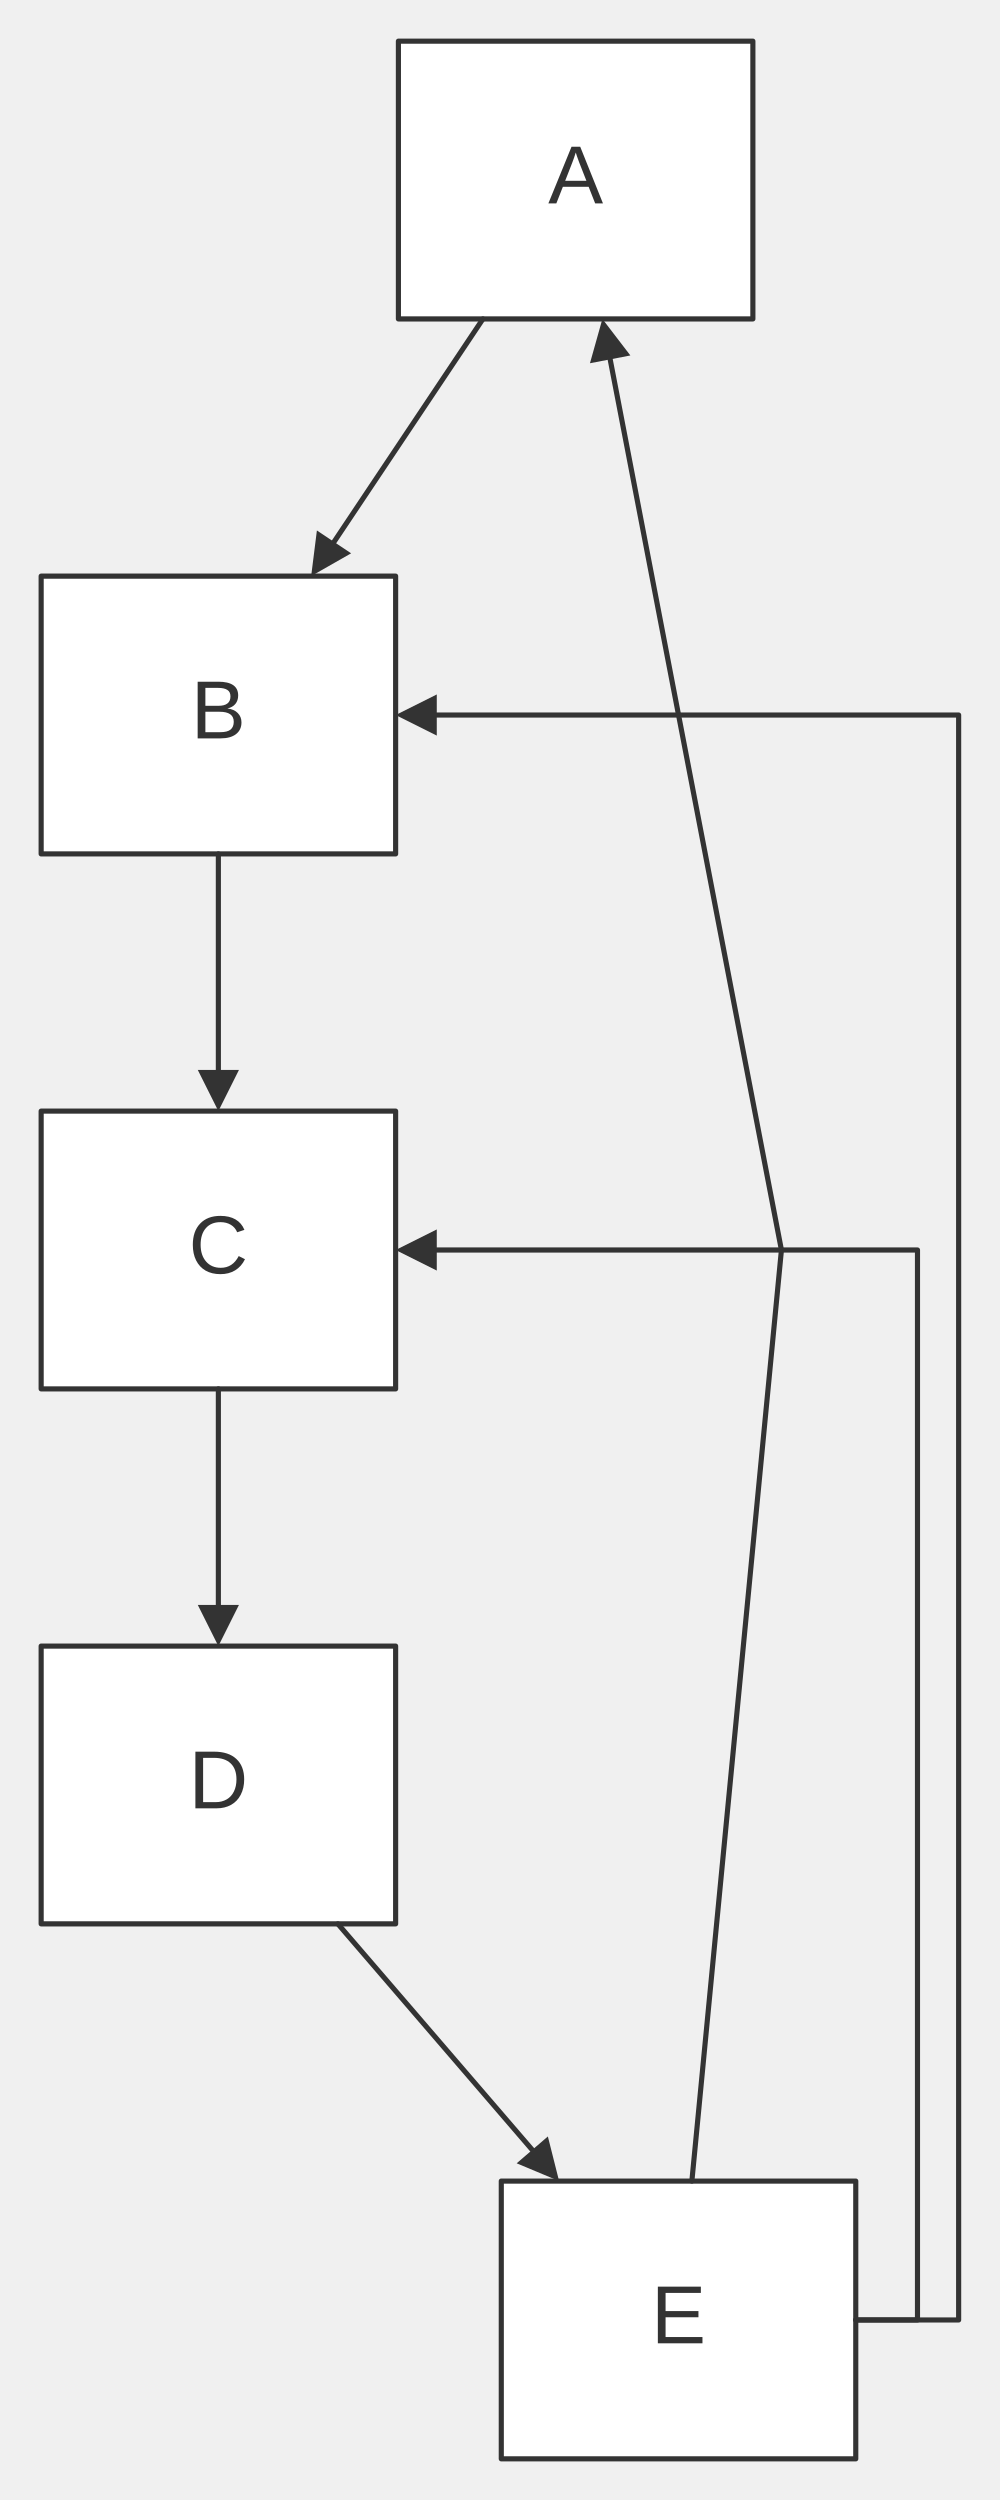
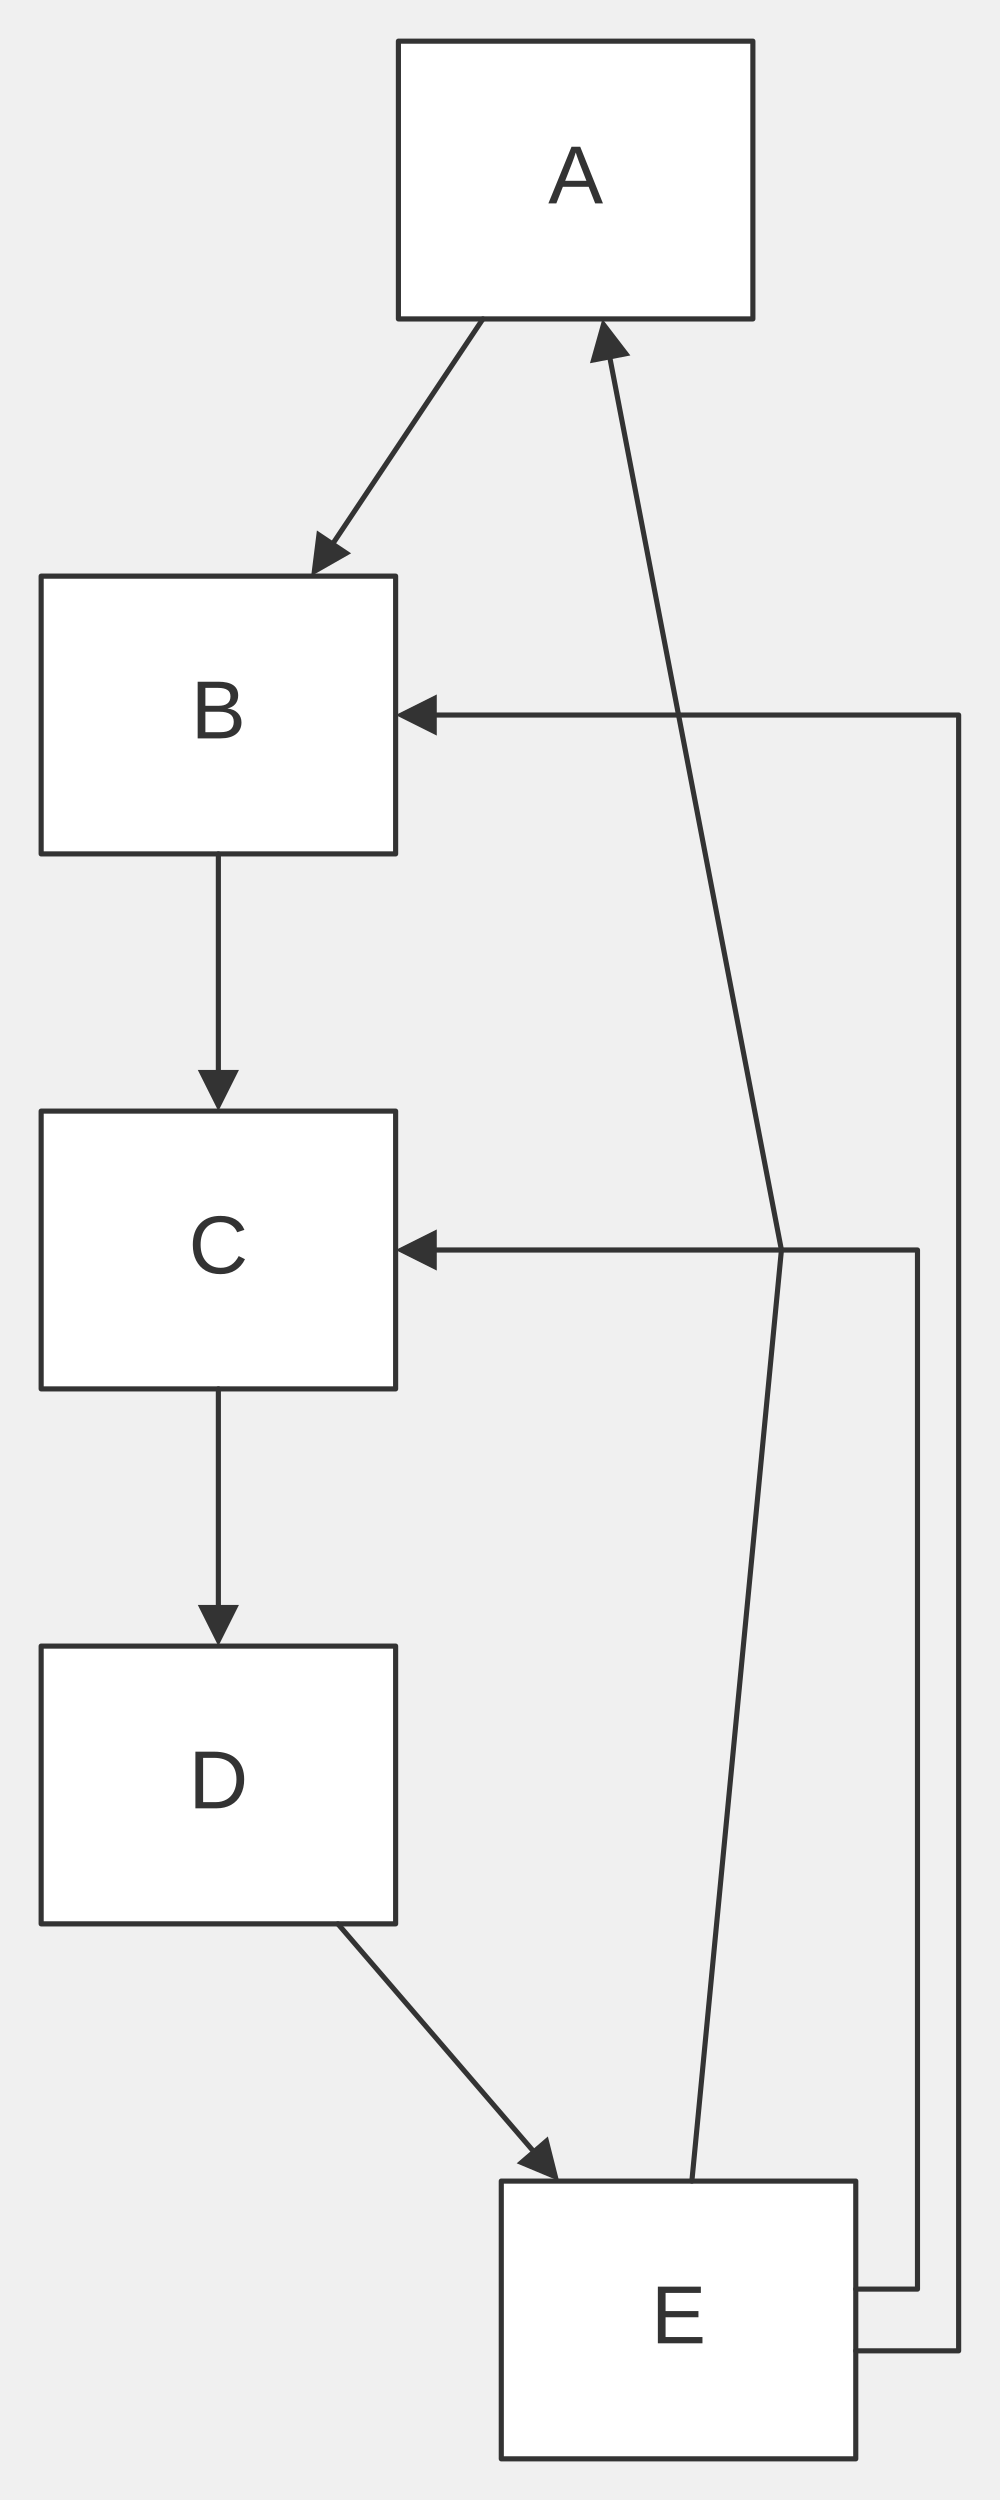
<svg xmlns="http://www.w3.org/2000/svg" width="100%" viewBox="0 0 194.36 486.00" style="max-width: 194.36px; background-color: transparent;" font-family="&quot;trebuchet ms&quot;, verdana, arial, sans-serif" font-size="16.00">
  <defs>
    <marker id="arrowhead" viewBox="0 0 10.00 10.00" refX="5.00" refY="5.00" markerWidth="8.00" markerHeight="8.00" orient="auto-start-reverse" markerUnits="userSpaceOnUse">
      <path d="M 0 0 L 10.00 5.00 L 0 10.00 z" fill="#333" />
    </marker>
  </defs>
  <g transform="translate(0.00,0.00)">
    <g class="nodes">
      <rect x="77.45" y="8.00" width="68.91" height="54.00" fill="white" stroke="#333" stroke-width="1.00" stroke-linejoin="round" />
      <text x="111.91" y="35.00" text-anchor="middle" dominant-baseline="middle" fill="#333">A</text>
      <rect x="8.00" y="112.00" width="68.91" height="54.00" fill="white" stroke="#333" stroke-width="1.00" stroke-linejoin="round" />
      <text x="42.45" y="139.00" text-anchor="middle" dominant-baseline="middle" fill="#333">B</text>
      <rect x="8.00" y="216.00" width="68.91" height="54.00" fill="white" stroke="#333" stroke-width="1.00" stroke-linejoin="round" />
      <text x="42.45" y="243.00" text-anchor="middle" dominant-baseline="middle" fill="#333">C</text>
      <rect x="8.00" y="320.00" width="68.91" height="54.00" fill="white" stroke="#333" stroke-width="1.00" stroke-linejoin="round" />
      <text x="42.45" y="347.00" text-anchor="middle" dominant-baseline="middle" fill="#333">D</text>
      <rect x="97.45" y="424.00" width="68.91" height="54.00" fill="white" stroke="#333" stroke-width="1.00" stroke-linejoin="round" />
      <text x="131.91" y="451.00" text-anchor="middle" dominant-baseline="middle" fill="#333">E</text>
    </g>
    <g class="edgePaths">
      <path d="M93.88,62.00 L62.71,108.67" stroke="#333" stroke-width="1.00" fill="none" stroke-linecap="round" stroke-linejoin="round" marker-end="url(#arrowhead)" />
      <path d="M42.45,166.00 L42.45,212.00" stroke="#333" stroke-width="1.00" fill="none" stroke-linecap="round" stroke-linejoin="round" marker-end="url(#arrowhead)" />
      <path d="M42.45,270.00 L42.45,316.00" stroke="#333" stroke-width="1.00" fill="none" stroke-linecap="round" stroke-linejoin="round" marker-end="url(#arrowhead)" />
      <path d="M65.68,374.00 L106.08,420.97" stroke="#333" stroke-width="1.00" fill="none" stroke-linecap="round" stroke-linejoin="round" marker-end="url(#arrowhead)" />
      <path d="M134.50,424.00 L151.91,243.00 L117.86,65.93" stroke="#333" stroke-width="1.00" fill="none" stroke-linecap="round" stroke-linejoin="round" marker-end="url(#arrowhead)" />
-       <path d="M166.36,451.00 L186.36,451.00 L186.36,139.00 L80.91,139.00" stroke="#333" stroke-width="1.00" fill="none" stroke-linecap="round" stroke-linejoin="round" marker-end="url(#arrowhead)" />
-       <path d="M166.36,451.00 L178.36,451.00 L178.36,243.00 L80.91,243.00" stroke="#333" stroke-width="1.00" fill="none" stroke-linecap="round" stroke-linejoin="round" marker-end="url(#arrowhead)" />
+       <path d="M166.36,457.00 L186.36,457.00 L186.36,139.00 L80.91,139.00" stroke="#333" stroke-width="1.00" fill="none" stroke-linecap="round" stroke-linejoin="round" marker-end="url(#arrowhead)" />
+       <path d="M166.36,445.00 L178.36,445.00 L178.36,243.00 L80.91,243.00" stroke="#333" stroke-width="1.00" fill="none" stroke-linecap="round" stroke-linejoin="round" marker-end="url(#arrowhead)" />
    </g>
    <g class="edgeLabels">
    </g>
  </g>
</svg>
